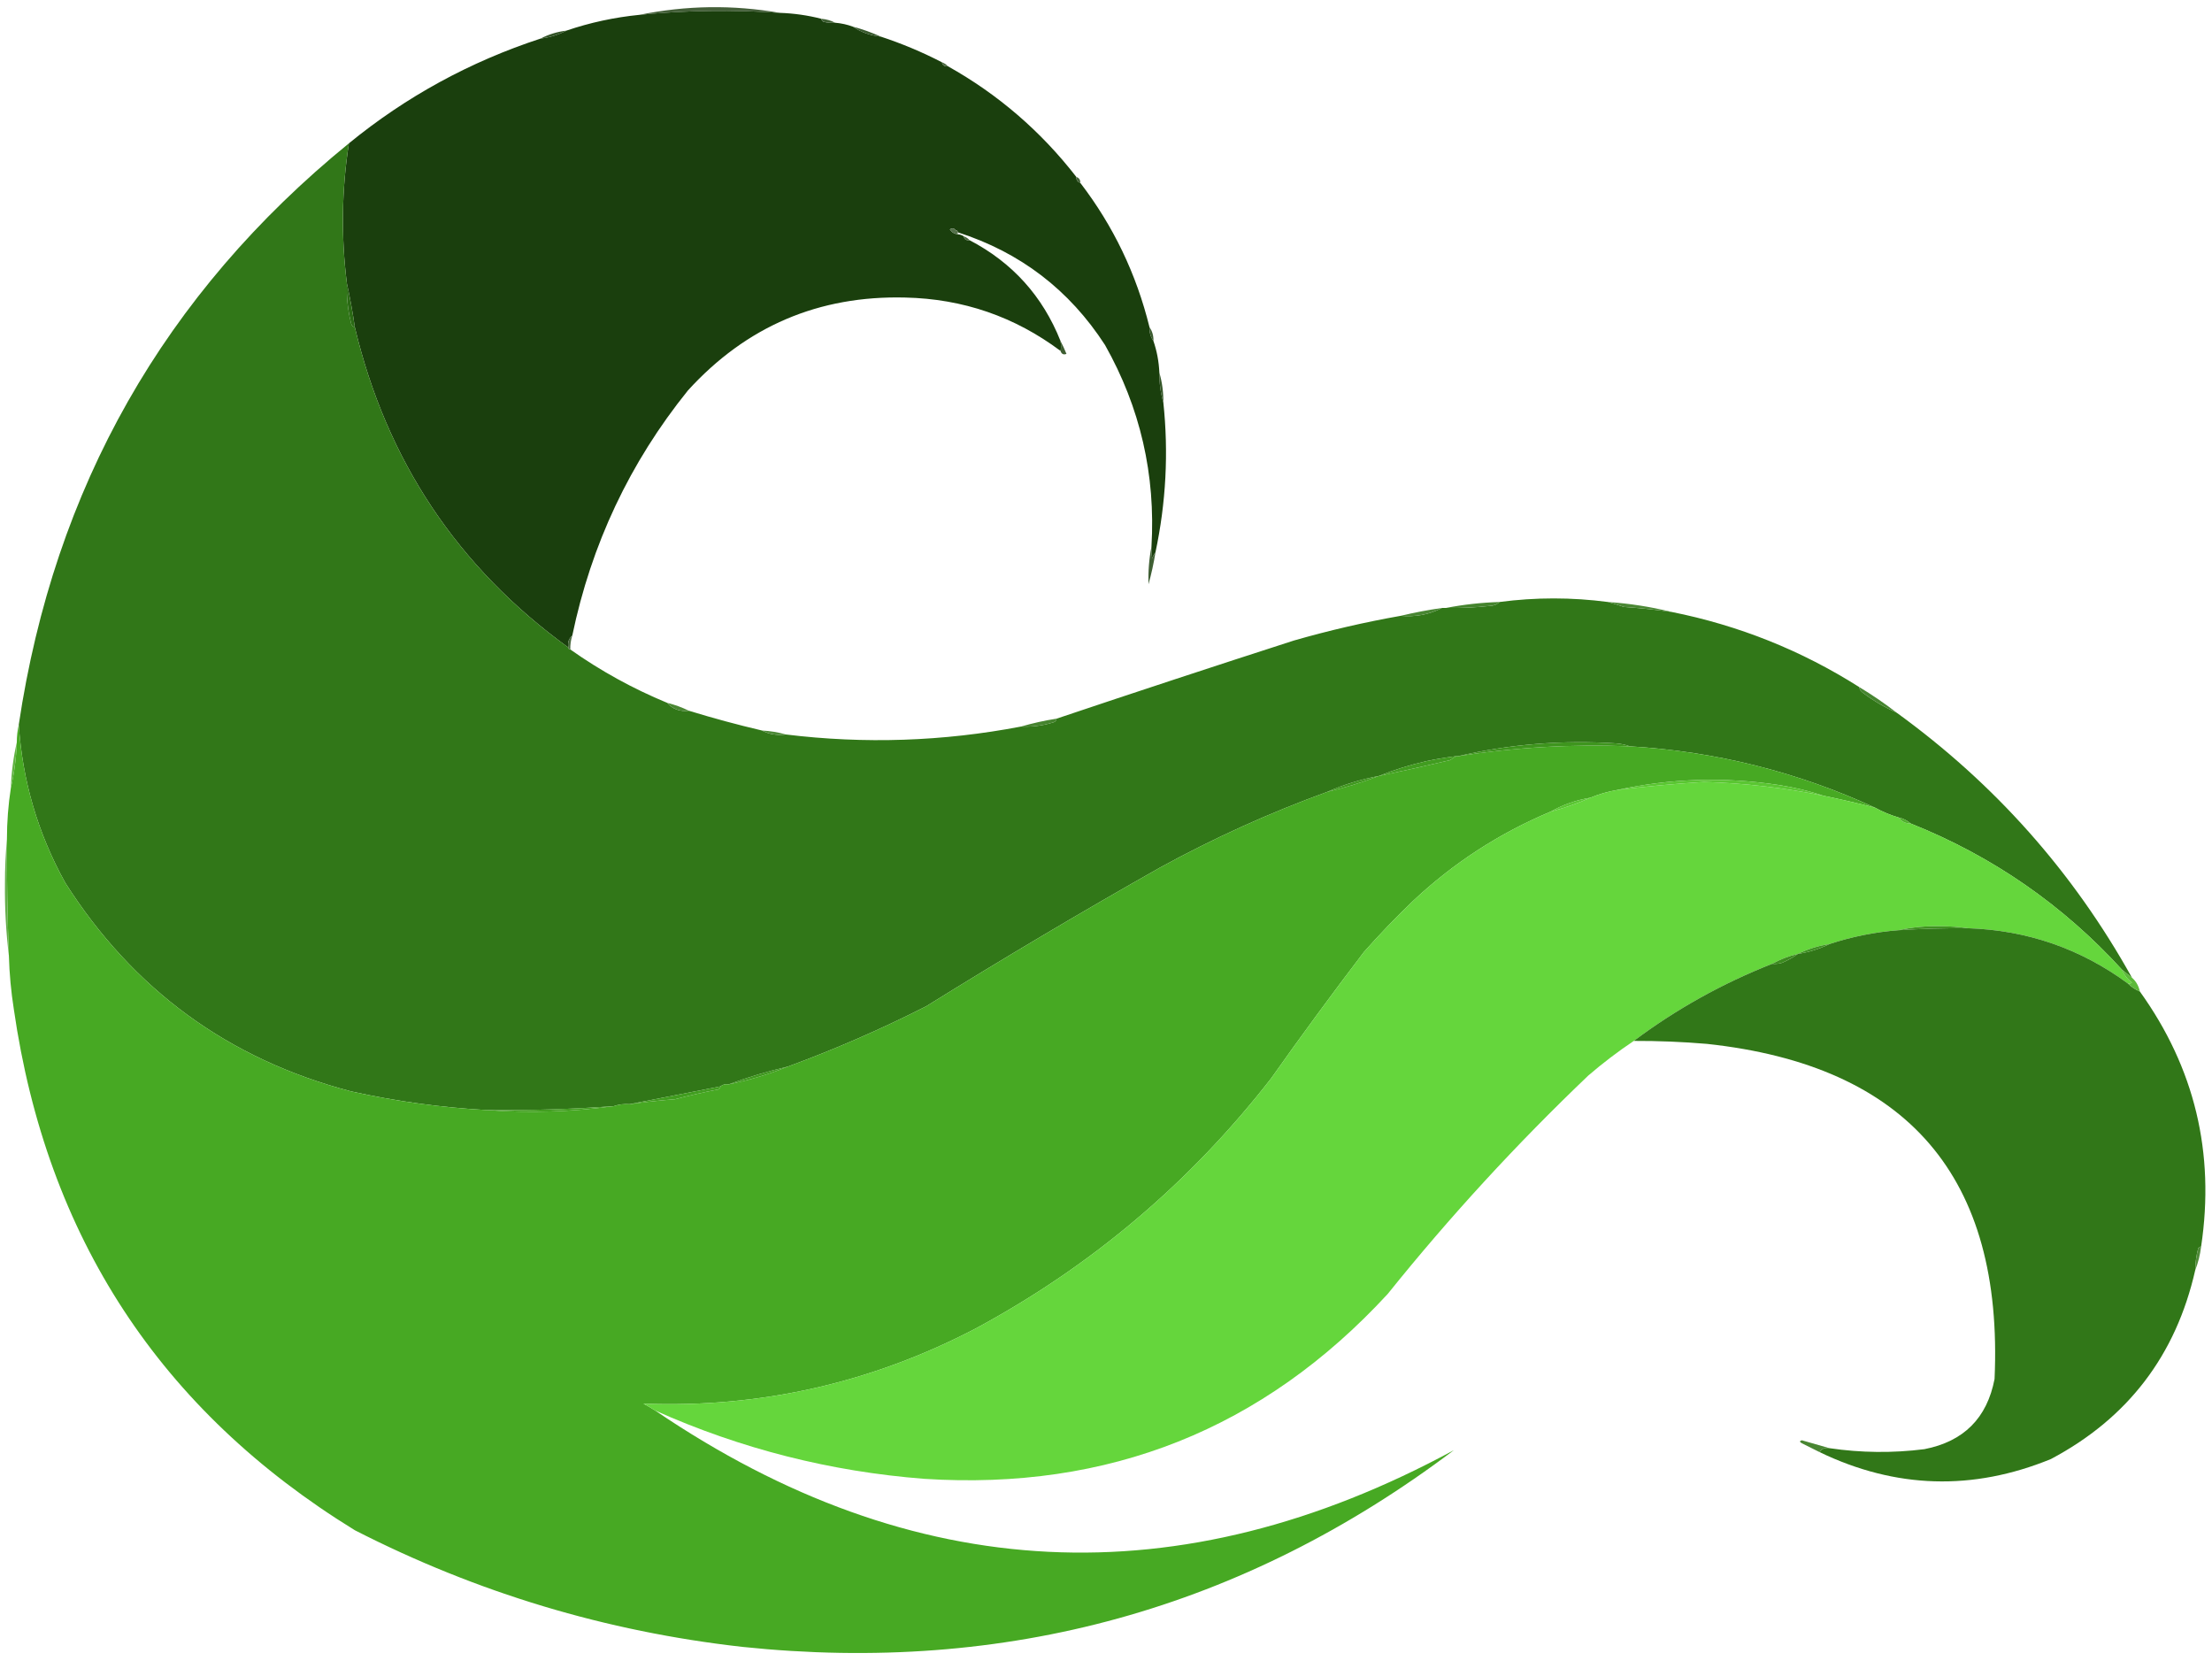
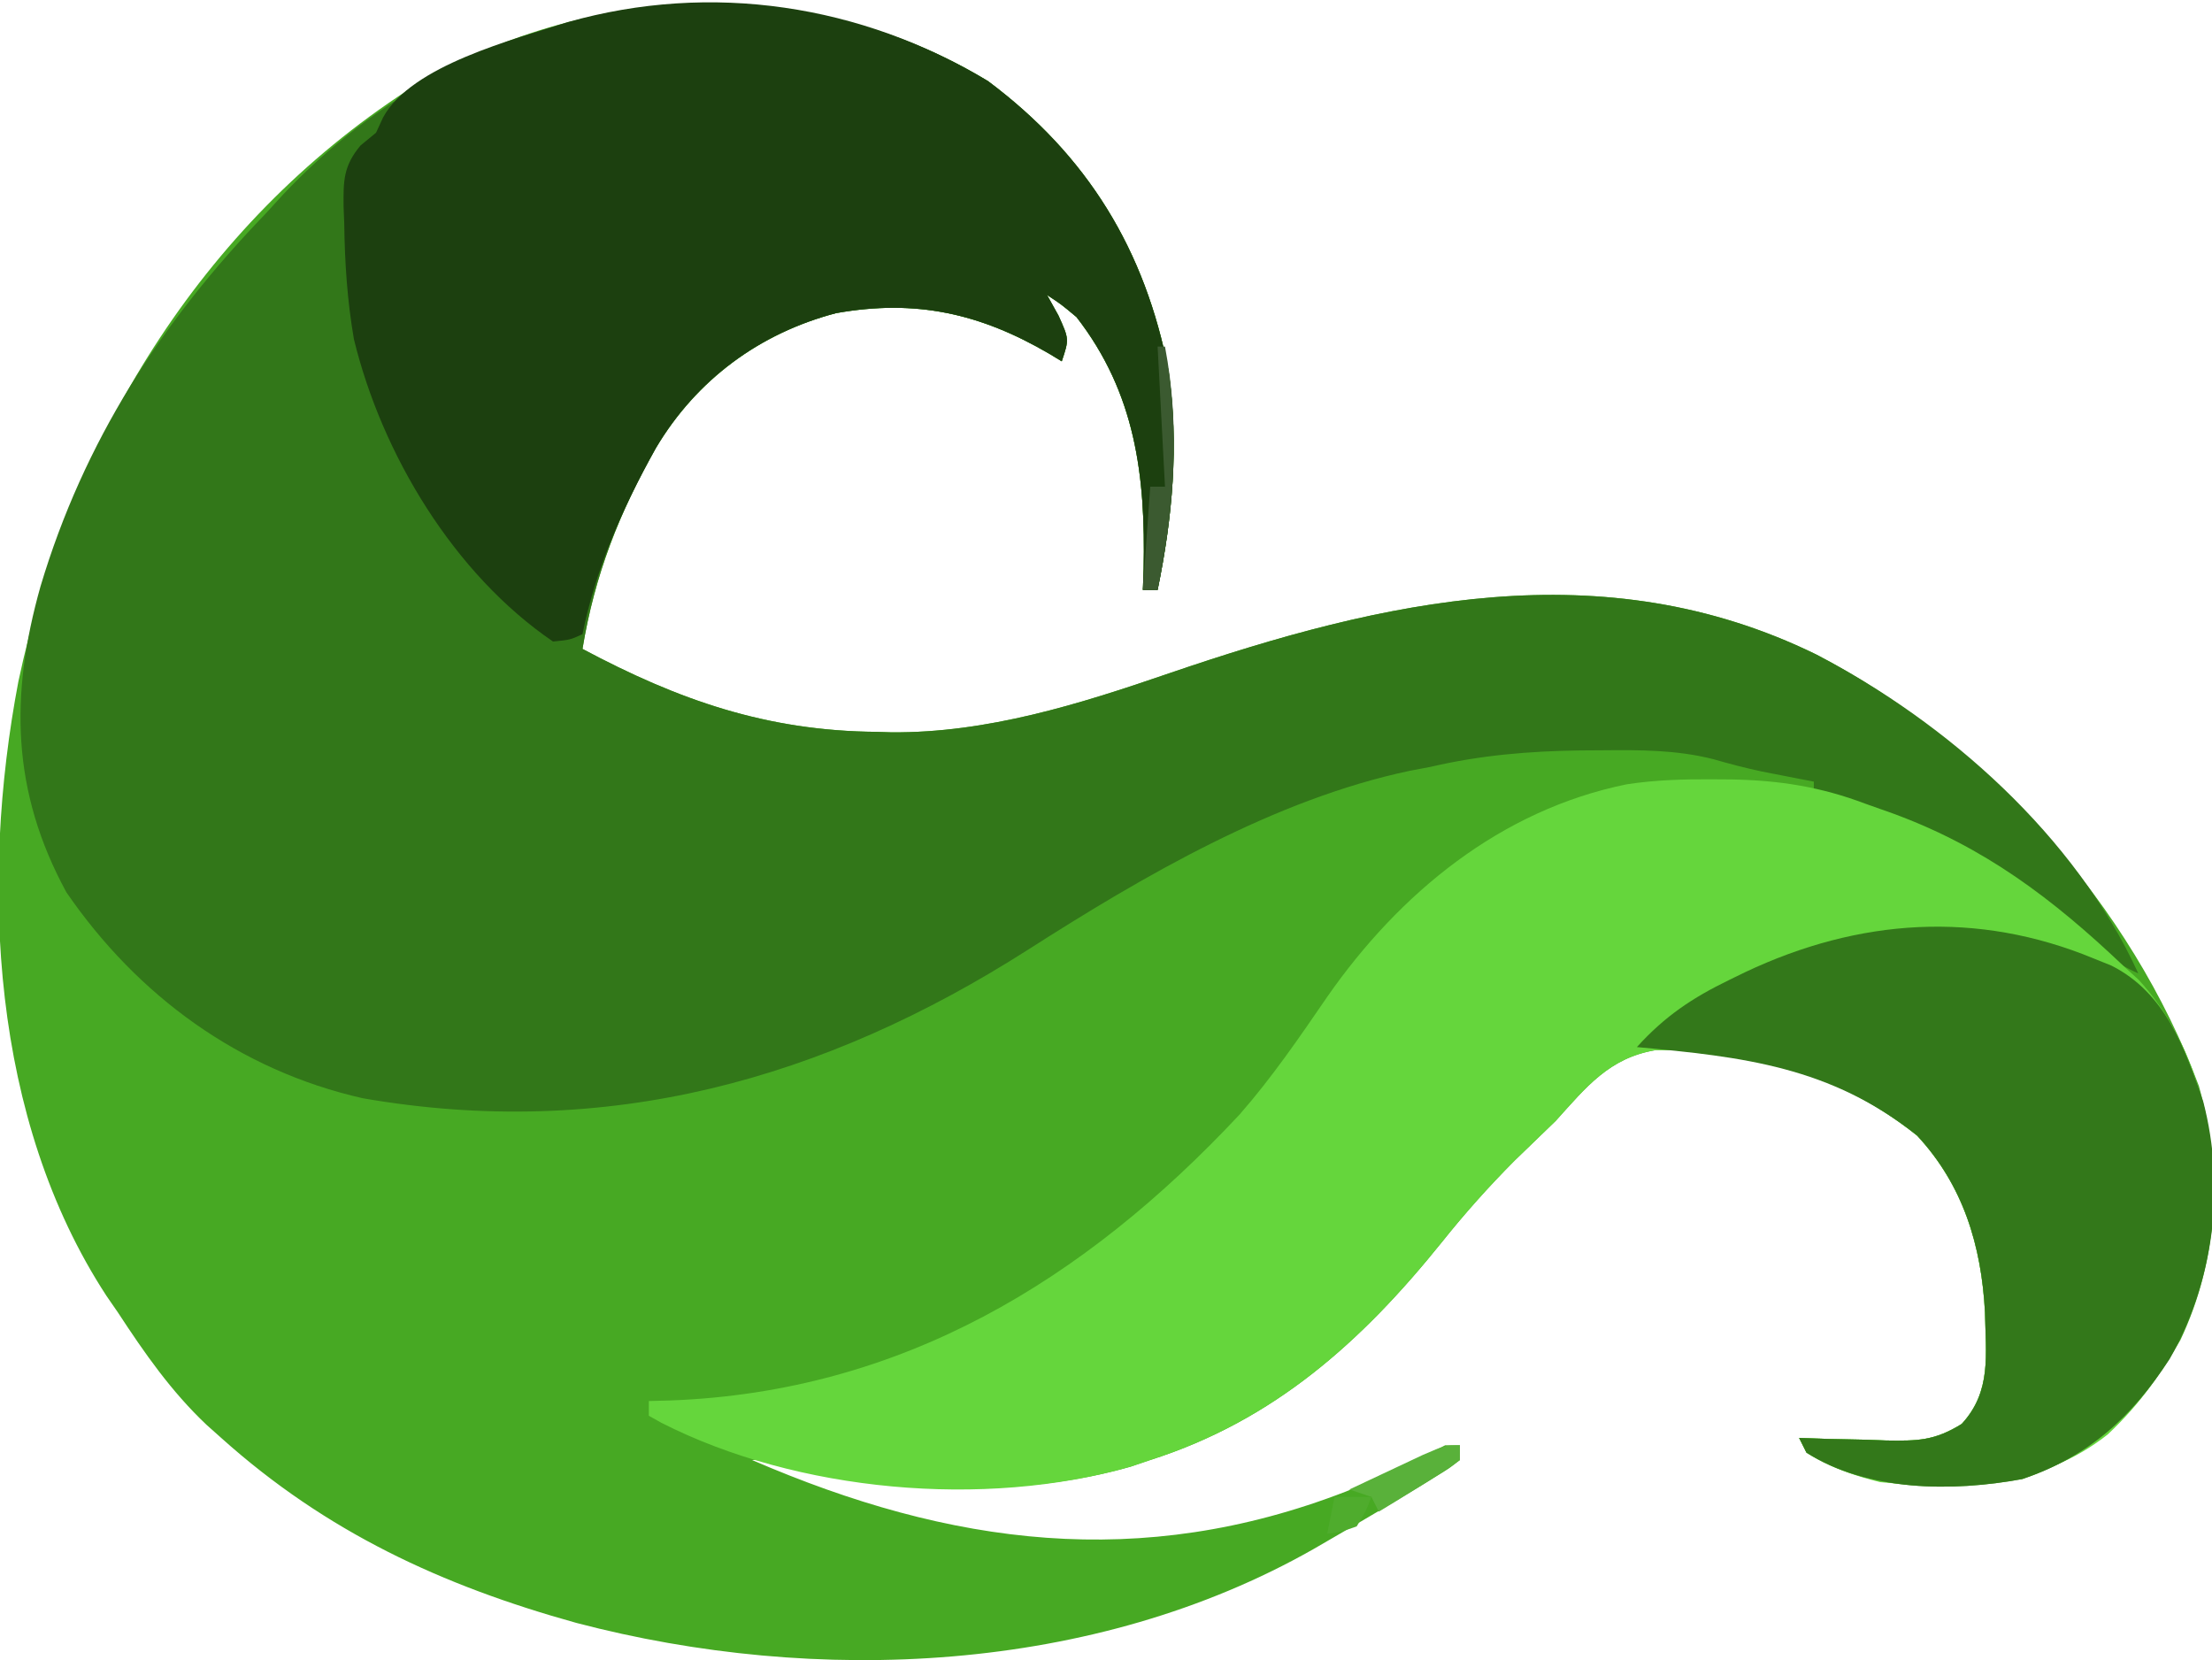
- <svg xmlns="http://www.w3.org/2000/svg" viewBox="0 0 1119 840" style="shape-rendering:geometricPrecision;text-rendering:geometricPrecision;image-rendering:optimizeQuality;fill-rule:evenodd;clip-rule:evenodd">
-   <path style="opacity:1" fill="#445f39" d="M394.5 6.5a432.434 432.434 0 0 0-71 1c23.617-4.815 47.284-5.148 71-1z" />
-   <path style="opacity:1" fill="#1a3f0d" d="M394.5 6.5a98.087 98.087 0 0 1 21 3c.111.617.444 1.117 1 1.5 1.973.495 3.973.662 6 .5 3.098.256 6.098.922 9 2 4.13 2.824 8.797 4.49 14 5a210.162 210.162 0 0 1 31 13c.321 1.548 1.321 2.215 3 2 25.411 14.223 47.078 32.89 65 56-.073 1.527.594 2.527 2 3 16.717 21.771 28.383 46.105 35 73-.09 2.652.576 4.985 2 7 1.746 5.072 2.746 10.405 3 16-.056 5.231.611 10.231 2 15 2.702 25.418 1.368 50.751-4 76-.768.763-1.268 1.763-1.5 3a18.453 18.453 0 0 1-.5-6c2.158-36.39-5.676-70.39-23.5-102-18.038-27.87-42.872-46.87-74.5-57 0-.667-.333-1-1-1-.751-1.073-1.751-1.24-3-.5.971 1.481 2.304 2.315 4 2.5a5.727 5.727 0 0 1 3 1c.321 1.548 1.321 2.215 3 2 21.642 11.308 36.975 28.308 46 51 .322 1.975.322 3.642 0 5-23.197-17.349-49.364-26.349-78.5-27-43.792-1.106-80.459 14.56-110 47-29.381 36.439-48.881 77.772-58.5 124-1.78 1.49-2.446 3.49-2 6-55.936-40.492-91.936-94.492-108-162a284.881 284.881 0 0 0-4-22c-2.997-23.747-2.664-47.414 1-71 28.909-23.627 61.242-41.294 97-53 4.665-.557 8.998-1.89 13-4 11.916-4.059 24.25-6.725 37-8a432.434 432.434 0 0 1 71-1z" />
-   <path style="opacity:1" fill="#3f5f33" d="M415.5 9.5c2.567.221 4.901.888 7 2a18.437 18.437 0 0 1-6-.5c-.556-.383-.889-.883-1-1.5z" />
-   <path style="opacity:1" fill="#38592d" d="M431.5 13.5a86.723 86.723 0 0 1 14 5c-5.203-.51-9.87-2.176-14-5z" />
-   <path style="opacity:1" fill="#335427" d="M286.5 15.5c-4.002 2.11-8.335 3.443-13 4 4.002-2.11 8.335-3.443 13-4z" />
-   <path style="opacity:1" fill="#48663d" d="M476.5 31.5c1.21.432 2.21 1.099 3 2-1.679.215-2.679-.452-3-2z" />
-   <path style="opacity:1" fill="#317718" d="M176.5 72.5c-3.664 23.586-3.997 47.253-1 71a70.422 70.422 0 0 0 2 19.5c.184 1.376.851 2.209 2 2.5 16.064 67.508 52.064 121.508 108 162 0 .667.333 1 1 1 15.272 10.805 31.605 19.805 49 27 2.798 3.214 6.465 4.547 11 4a563.326 563.326 0 0 0 37 10c3.529 1.923 7.529 2.589 12 2 39.876 4.878 79.542 3.545 119-4a46.996 46.996 0 0 0 16-2c1.213-.247 1.88-.914 2-2a10166.717 10166.717 0 0 1 120-39.5 527.776 527.776 0 0 1 54-12.5c7.578.686 14.578-.647 21-4h2c7.354.136 14.688-.197 22-1 2.14-.056 3.806-.723 5-2 18.279-2.422 36.612-2.422 55 0 2.583.724 5.249 1.557 8 2.5 8.08.56 16.08 1.393 24 2.5 34.104 6.807 65.77 19.474 95 38 .221 1.235.888 2.235 2 3a87.074 87.074 0 0 0 17 10c49.66 35.978 89.32 80.645 119 134-1.67-1.333-3.33-2.667-5-4-29.99-32.832-65.66-57.499-107-74-1.681-1.508-3.681-2.508-6-3a58.404 58.404 0 0 1-12-5c-39.253-18.073-80.587-28.407-124-31-2.131-.814-4.464-1.314-7-1.5-27.144-1.758-53.81.408-80 6.5h-1a175.824 175.824 0 0 0-15 2.5c-8.301 1.902-16.301 4.402-24 7.5-9.049 1.685-17.716 4.352-26 8a608.243 608.243 0 0 0-85 38.5 3298.095 3298.095 0 0 0-118 70 646.095 646.095 0 0 1-70 30.5 249.51 249.51 0 0 0-30 9c-1.599-.268-2.932.066-4 1a47085.632 47085.632 0 0 0-46 9c-2.779-.221-5.446.112-8 1a779.45 779.45 0 0 1-64 2 425.713 425.713 0 0 1-69-9.5C115.569 535.743 67.403 500.576 33 446.5c-13.833-24.989-21.666-51.656-23.5-80 17.924-119.892 73.59-217.892 167-294z" />
-   <path style="opacity:1" fill="#47653c" d="M544.5 89.5c1.406.473 2.073 1.473 2 3-1.406-.473-2.073-1.473-2-3z" />
-   <path style="opacity:1" fill="#54714a" d="M483.5 116.5c.667 0 1 .333 1 1v1c-1.696-.185-3.029-1.019-4-2.5 1.249-.74 2.249-.573 3 .5z" />
-   <path style="opacity:1" fill="#47653c" d="M487.5 119.5c1.21.432 2.21 1.099 3 2-1.679.215-2.679-.452-3-2z" />
-   <path style="opacity:1" fill="#2b6a15" d="M175.5 143.5a284.881 284.881 0 0 1 4 22c-1.149-.291-1.816-1.124-2-2.5a70.422 70.422 0 0 1-2-19.5z" />
-   <path style="opacity:1" fill="#3b5b2f" d="M581.5 165.5c1.424 2.015 2.09 4.348 2 7-1.424-2.015-2.09-4.348-2-7z" />
-   <path style="opacity:1" fill="#3d5d31" d="M536.5 172.5a68.771 68.771 0 0 1 3 6.5c-1.498.585-2.498.085-3-1.5.322-1.358.322-3.025 0-5z" />
-   <path style="opacity:1" fill="#345628" d="M586.5 188.5c1.389 4.769 2.056 9.769 2 15-1.389-4.769-2.056-9.769-2-15z" />
-   <path style="opacity:1" fill="#3f5f34" d="M582.5 276.5a18.453 18.453 0 0 0 .5 6c.232-1.237.732-2.237 1.5-3a138.002 138.002 0 0 1-3.5 16c-.207-6.513.293-12.846 1.5-19z" />
-   <path style="opacity:.008" fill="#758e6c" d="M579.5 298.5c1.333.667 1.333.667 0 0z" />
-   <path style="opacity:1" fill="#45842e" d="M758.5 304.5c-1.194 1.277-2.86 1.944-5 2a172.173 172.173 0 0 1-22 1c8.78-1.713 17.78-2.713 27-3z" />
-   <path style="opacity:1" fill="#4b8835" d="M813.5 304.5c10.94.752 21.606 2.418 32 5a346.288 346.288 0 0 0-24-2.5 147.318 147.318 0 0 0-8-2.5z" />
-   <path style="opacity:1" fill="#498633" d="M729.5 307.5c-6.422 3.353-13.422 4.686-21 4a227.789 227.789 0 0 1 21-4z" />
-   <path style="opacity:1" fill="#48683c" d="M289.5 321.5a21.435 21.435 0 0 0-1 7c-.667 0-1-.333-1-1-.446-2.51.22-4.51 2-6z" />
-   <path style="opacity:1" fill="#468530" d="M940.5 347.5a190.77 190.77 0 0 1 19 13 87.074 87.074 0 0 1-17-10c-1.112-.765-1.779-1.765-2-3z" />
-   <path style="opacity:1" fill="#4a8733" d="M337.5 355.5c3.883.959 7.55 2.292 11 4-4.535.547-8.202-.786-11-4z" />
-   <path style="opacity:1" fill="#46842f" d="M534.5 363.5c-.12 1.086-.787 1.753-2 2a46.996 46.996 0 0 1-16 2 142.763 142.763 0 0 1 18-4z" />
-   <path style="opacity:1" fill="#4d8937" d="M385.5 369.5c4.205.217 8.205.883 12 2-4.471.589-8.471-.077-12-2z" />
-   <path style="opacity:1" fill="#47a923" d="M9.5 366.5c1.834 28.344 9.667 55.011 23.5 80 34.403 54.076 82.569 89.243 144.5 105.5a425.713 425.713 0 0 0 69 9.5 306.133 306.133 0 0 0 64-2c2.554-.888 5.221-1.221 8-1a379.111 379.111 0 0 1 23-2.5 353.987 353.987 0 0 1 22-5c.556-.383.889-.883 1-1.5 1.068-.934 2.401-1.268 4-1 10.368-2.088 20.368-5.088 30-9a646.095 646.095 0 0 0 70-30.5 3298.095 3298.095 0 0 1 118-70 608.243 608.243 0 0 1 85-38.5 196.466 196.466 0 0 0 26-8 1288.84 1288.84 0 0 0 36-8 44.093 44.093 0 0 0 3-2h1a446.28 446.28 0 0 1 87-5c43.413 2.593 84.747 12.927 124 31a561.402 561.402 0 0 0-26-6c-7.367-2.46-15.034-4.294-23-5.5-27.317-4.113-54.317-3.28-81 2.5-4.927.819-9.594 2.152-14 4-7.165 1.165-13.831 3.498-20 7-26.108 10.95-49.442 26.117-70 45.5a441.019 441.019 0 0 0-24.5 25.5 2199.278 2199.278 0 0 0-47 64c-41.076 52.761-90.91 94.928-149.5 126.5-52.714 27.513-108.714 40.18-168 38a60.756 60.756 0 0 1 6 3.5c130.44 88.552 265.106 95.219 404 20-106.502 80.311-226.502 113.478-360 99.5-68.964-7.767-134.297-27.434-196-59C81.107 713.49 23.607 625.656 7 510.5a211.66 211.66 0 0 1-2.5-27 1386.935 1386.935 0 0 1-1-59c.007-8.74.674-17.407 2-26 1.722-7.437 2.722-15.104 3-23a41.743 41.743 0 0 1 1-9z" />
-   <path style="opacity:1" fill="#3e951e" d="M824.5 377.5a446.28 446.28 0 0 0-87 5c26.19-6.092 52.856-8.258 80-6.5 2.536.186 4.869.686 7 1.5z" />
-   <path style="opacity:1" fill="#60b341" d="M8.5 375.5c-.278 7.896-1.278 15.563-3 23 .278-7.896 1.278-15.563 3-23z" />
-   <path style="opacity:1" fill="#419c20" d="M736.5 382.5a44.093 44.093 0 0 1-3 2 1288.84 1288.84 0 0 1-36 8c7.699-3.098 15.699-5.598 24-7.5a175.824 175.824 0 0 1 15-2.5z" />
-   <path style="opacity:1" fill="#3f971e" d="M697.5 392.5a196.466 196.466 0 0 1-26 8c8.284-3.648 16.951-6.315 26-8z" />
-   <path style="opacity:1" fill="#65d63c" d="M922.5 402.5a561.402 561.402 0 0 1 26 6 58.404 58.404 0 0 0 12 5c1.411 2.039 3.411 3.039 6 3 41.34 16.501 77.01 41.168 107 74 1.04 2.556 2.71 4.723 5 6.5-.59.464-1.26.631-2 .5-24-17.669-51-27.002-81-28-4.488-.666-9.154-.999-14-1-7.23-.167-14.23.499-21 2a148.195 148.195 0 0 0-35 7c-5.666.89-11 2.557-16 5-4.644 1.099-8.978 2.766-13 5-25.214 9.933-48.547 22.933-70 39a240.85 240.85 0 0 0-23 17.5c-36.355 34.681-70.189 71.515-101.5 110.5-63.01 68.354-141.177 99.52-234.5 93.5-47.365-3.675-92.699-15.175-136-34.5a60.756 60.756 0 0 0-6-3.5c59.286 2.18 115.286-10.487 168-38 58.59-31.572 108.424-73.739 149.5-126.5a2199.278 2199.278 0 0 1 47-64 441.019 441.019 0 0 1 24.5-25.5c20.558-19.383 43.892-34.55 70-45.5a128.255 128.255 0 0 0 20-7c4.406-1.848 9.073-3.181 14-4a749.41 749.41 0 0 1 43.5-4 355.622 355.622 0 0 1 60.5 7z" />
-   <path style="opacity:1" fill="#5ac632" d="M922.5 402.5a355.622 355.622 0 0 0-60.5-7 749.41 749.41 0 0 0-43.5 4c26.683-5.78 53.683-6.613 81-2.5 7.966 1.206 15.633 3.04 23 5.5zM804.5 403.5a128.255 128.255 0 0 1-20 7c6.169-3.502 12.835-5.835 20-7z" />
-   <path style="opacity:1" fill="#4eb02b" d="M960.5 413.5c2.319.492 4.319 1.492 6 3-2.589.039-4.589-.961-6-3z" />
-   <path style="opacity:1" fill="#409221" d="M995.5 469.5a511.301 511.301 0 0 0-35 1c6.77-1.501 13.77-2.167 21-2 4.846.001 9.512.334 14 1z" />
-   <path style="opacity:1" fill="#317718" d="M995.5 469.5c30 .998 57 10.331 81 28a18.414 18.414 0 0 0 6 4c27.74 38.631 38.07 81.631 31 129-.62.111-1.12.444-1.5 1a46.522 46.522 0 0 0-1.5 11c-9.76 43.043-34.09 74.876-73 95.5-39.528 16.175-78.528 15.008-117-3.5 1.052-1.756 2.719-2.423 5-2a176.212 176.212 0 0 0 48 .5c19.873-3.873 31.71-15.707 35.5-35.5 4.59-102.074-43.908-158.574-145.5-169.5a419.252 419.252 0 0 0-37-1.5c21.453-16.067 44.786-29.067 70-39a12.93 12.93 0 0 0 5-.5c2.912-1.232 5.578-2.732 8-4.5 5.666-.89 11-2.557 16-5a148.195 148.195 0 0 1 35-7 511.301 511.301 0 0 1 35-1z" />
-   <path style="opacity:1" fill="#64af49" d="M3.5 424.5c-.085 19.676.248 39.343 1 59-1.46-11.967-2.127-24.134-2-36.5 0-7.674.334-15.174 1-22.5z" />
-   <path style="opacity:1" fill="#3e9121" d="M925.5 477.5c-5 2.443-10.334 4.11-16 5 5-2.443 10.334-4.11 16-5z" />
-   <path style="opacity:1" fill="#3c8c1f" d="M909.5 482.5c-2.422 1.768-5.088 3.268-8 4.5a12.93 12.93 0 0 1-5 .5c4.022-2.234 8.356-3.901 13-5z" />
-   <path style="opacity:1" fill="#5cb93a" d="M1073.5 490.5c1.67 1.333 3.33 2.667 5 4 2.09 1.836 3.42 4.169 4 7a18.414 18.414 0 0 1-6-4c.74.131 1.41-.036 2-.5-2.29-1.777-3.96-3.944-5-6.5z" />
-   <path style="opacity:1" fill="#3f981f" d="M398.5 539.5c-9.632 3.912-19.632 6.912-30 9a249.51 249.51 0 0 1 30-9z" />
-   <path style="opacity:1" fill="#419d20" d="M364.5 549.5c-.111.617-.444 1.117-1 1.5a353.987 353.987 0 0 0-22 5c-7.701.6-15.368 1.434-23 2.5 15.201-2.982 30.534-5.982 46-9z" />
-   <path style="opacity:1" fill="#429e20" d="M310.5 559.5a306.133 306.133 0 0 1-64 2 779.45 779.45 0 0 0 64-2z" />
-   <path style="opacity:1" fill="#508b3a" d="M1113.5 630.5c-.51 4.236-1.51 8.236-3 12 .06-3.72.56-7.386 1.5-11 .38-.556.88-.889 1.5-1z" />
-   <path style="opacity:.008" fill="#85c76c" d="M736.5 731.5c1.333.667 1.333.667 0 0z" />
-   <path style="opacity:1" fill="#498632" d="M925.5 732.5c-2.281-.423-3.948.244-5 2l-9-4.5c-1.196-.654-1.196-1.154 0-1.5 4.783 1.358 9.45 2.692 14 4z" />
-   <path style="opacity:1" fill="#68ba4c" d="M736.5 732.5c-.667.667-.667.667 0 0z" />
+ <svg xmlns="http://www.w3.org/2000/svg" viewBox="0 0 300 225">
+   <path fill="#47A923" d="M134 11c13.512 10.102 21.326 22.883 24.5 39.387 1.395 10.078.535 19.69-1.5 29.613h-2l.105-2.86c.266-12.615-1.093-23.816-9.105-34.14-2.084-1.743-2.084-1.743-4-3l1.563 2.813C145 46 145 46 144 49l-1.688-1.023c-9.351-5.466-18.084-7.443-28.921-5.512-10.394 2.727-18.885 9.03-24.42 18.248C83.985 69.513 80.648 77.977 79 88c13.005 6.93 24.952 11.136 39.938 11.25l1.955.063c13.01.098 25.532-3.83 37.7-8.014 29.023-9.918 58.788-16.697 87.72-2.549 23.127 12.004 42.756 33.958 51.914 58.543 3.215 11.616 2.661 23.459-2.516 34.441-5.143 9.076-11.454 15.489-21.441 18.848-9.49 1.748-20.929 1.709-29.27-3.582l-1-2 3.98.14c1.736.038 3.472.075 5.208.11l2.619.102c4.254.065 6.55.046 10.244-2.243 4.08-4.416 3.26-9.42 3.16-15.144-.481-9.04-2.95-17.234-9.211-23.965-10.396-8.285-22.246-11.714-35.438-11.59-6.3 1.043-9.428 5.01-13.562 9.59a1999.35 1999.35 0 0 1-5.563 5.375 135.019 135.019 0 0 0-9.875 11.063C184.743 181.89 172.815 192.644 156 198l-2.664.902c-14.446 4.136-31.384 3.59-45.824-.246-2.563-.782-2.563-.782-5.512-.656 26.967 11.662 52.727 15.034 80.532 4.276 4.627-1.856 9.049-3.978 13.468-6.276h2v2c-1.43 1.126-1.43 1.126-3.445 2.355l-2.242 1.377c-.805.48-1.61.96-2.438 1.456l-2.497 1.496A714.75 714.75 0 0 1 180 209l-1.904 1.103c-29.742 16.88-67.35 18.53-99.915 9.99C59.953 215.033 44.24 207.776 30 195l-1.988-1.773C23.22 188.7 19.599 183.498 16 178l-1.563-2.266C-1.185 151.811-2.712 119.768 2.49 92.432c6.89-32.44 24.56-61.825 52.801-80.2C79.424-2.51 109.7-3.699 134 11Z" />
+   <path fill="#327719" d="M134 11c13.512 10.102 21.326 22.883 24.5 39.387 1.395 10.078.535 19.69-1.5 29.613h-2l.105-2.86c.266-12.615-1.093-23.816-9.105-34.14-2.084-1.743-2.084-1.743-4-3l1.563 2.813C145 46 145 46 144 49l-1.688-1.023c-9.351-5.466-18.084-7.443-28.921-5.512-10.394 2.727-18.885 9.03-24.42 18.248C83.985 69.513 80.648 77.977 79 88c13.005 6.93 24.952 11.136 39.938 11.25l1.955.063c13.01.098 25.532-3.83 37.7-8.014 29.023-9.918 58.788-16.697 87.72-2.549C264.144 98.005 281.488 113.384 290 132c-3.497-1.502-5.778-3.552-8.5-6.188-9.816-8.953-22.326-15.531-35.5-17.812v-2l-1.906-.367-2.594-.508-2.531-.492c-2.234-.476-4.446-1.057-6.64-1.688-5.014-1.264-9.934-1.246-15.079-1.195-1.463.01-1.463.01-2.955.018-6.94.096-13.523.65-20.295 2.232l-2.75.52c-18.342 3.862-36.199 14.28-51.85 24.29-27.721 17.682-57.202 25.854-90.213 20.127C32.46 145.142 18.674 135.082 9 121c-7.434-13.66-7.68-26.717-3.5-41.5C11.375 59.862 21.842 43.676 36 29l2.398-2.625C63.036.182 102.61-7.989 134 11Z" />
+   <path fill="#65D63C" d="M232.375 105.688c.834.005 1.669.01 2.528.017 6.452.126 12.04.997 18.097 3.295l3.645 1.29c12.501 4.572 21.743 11.587 31.355 20.71l2.094 1.914c7.696 8.422 10.416 20.09 10.152 31.195-1.018 11.962-5.6 22.166-14.383 30.422-9.044 7.13-19.787 7.52-30.863 6.469-3.602-.898-6.856-2.006-10-4l-1-2 3.98.14c1.736.038 3.472.075 5.208.11l2.619.102c4.254.065 6.55.046 10.244-2.243 4.08-4.416 3.26-9.42 3.16-15.144-.481-9.04-2.95-17.234-9.211-23.965-10.396-8.285-22.246-11.714-35.438-11.59-6.3 1.043-9.428 5.01-13.562 9.59a1999.35 1999.35 0 0 1-5.563 5.375 135.019 135.019 0 0 0-9.875 11.063C184.743 181.89 172.815 192.644 156 198l-2.664.902c-19.874 5.69-45.205 3.435-63.633-5.949L88 192v-2l2.938-.078c31.315-1.18 56.06-16.191 77.166-38.761 4.391-5.005 8.135-10.487 11.896-15.97 9.793-14.064 23.53-25.369 40.655-28.834 3.912-.596 7.768-.698 11.72-.67Z" />
+   <path fill="#1C400F" d="M134 11c13.512 10.102 21.326 22.883 24.5 39.387 1.395 10.078.535 19.69-1.5 29.613h-2l.105-2.86c.266-12.615-1.093-23.816-9.105-34.14-2.084-1.743-2.084-1.743-4-3l1.563 2.813C145 46 145 46 144 49l-1.688-1.023c-9.351-5.466-18.084-7.443-28.921-5.512-10.364 2.72-18.966 9.027-24.42 18.28C84.483 68.825 80.852 76.895 79 86c-1.668.77-1.668.77-4 1-13.417-9.143-23.193-25.363-27-41-.904-5.248-1.243-10.377-1.313-15.688l-.087-2.26c-.042-3.549-.023-5.545 2.295-8.322L51 18c.313-.682.626-1.364.95-2.066C55.806 8.835 69.737 5.347 77 3c19.468-5.519 39.852-2.373 57 8Z" />
+   <path fill="#33781A" d="m284 130 2.371.957c7.254 3.661 9.946 11.083 12.442 18.438 3.055 11.774 1.423 24.355-4.563 34.917-5.143 7.893-10.983 13.244-19.98 16.27-9.49 1.748-20.929 1.709-29.27-3.582l-1-2 3.98.14c1.736.038 3.472.075 5.208.11l2.619.102c4.254.065 6.55.046 10.244-2.243 4.08-4.416 3.26-9.42 3.16-15.144-.481-9.04-2.95-17.234-9.211-23.965-11.72-9.34-23.59-10.679-38-12 3.778-4.178 7.512-6.675 12.563-9.125l2.15-1.047c15.367-7.26 31.432-8.392 47.287-1.828Z" />
+   <path fill="#3B5A30" d="M157 47h1c2.099 11.018 1.24 22.08-1 33h-2l1-14h2l-1-19Z" />
+   <path fill="#59B13A" d="M198 196v2a91.525 91.525 0 0 1-5.5 3.625l-3.094 1.914L187 205l-1-2-3-1c2.123-1.005 4.248-2.004 6.375-3l3.586-1.688C196 196 196 196 198 196Z" />
+   <path fill="#4FAC2D" d="M181 203h5c-.75 1.938-.75 1.938-2 4-2.125.75-2.125.75-4 1l1-5Z" />
</svg>
